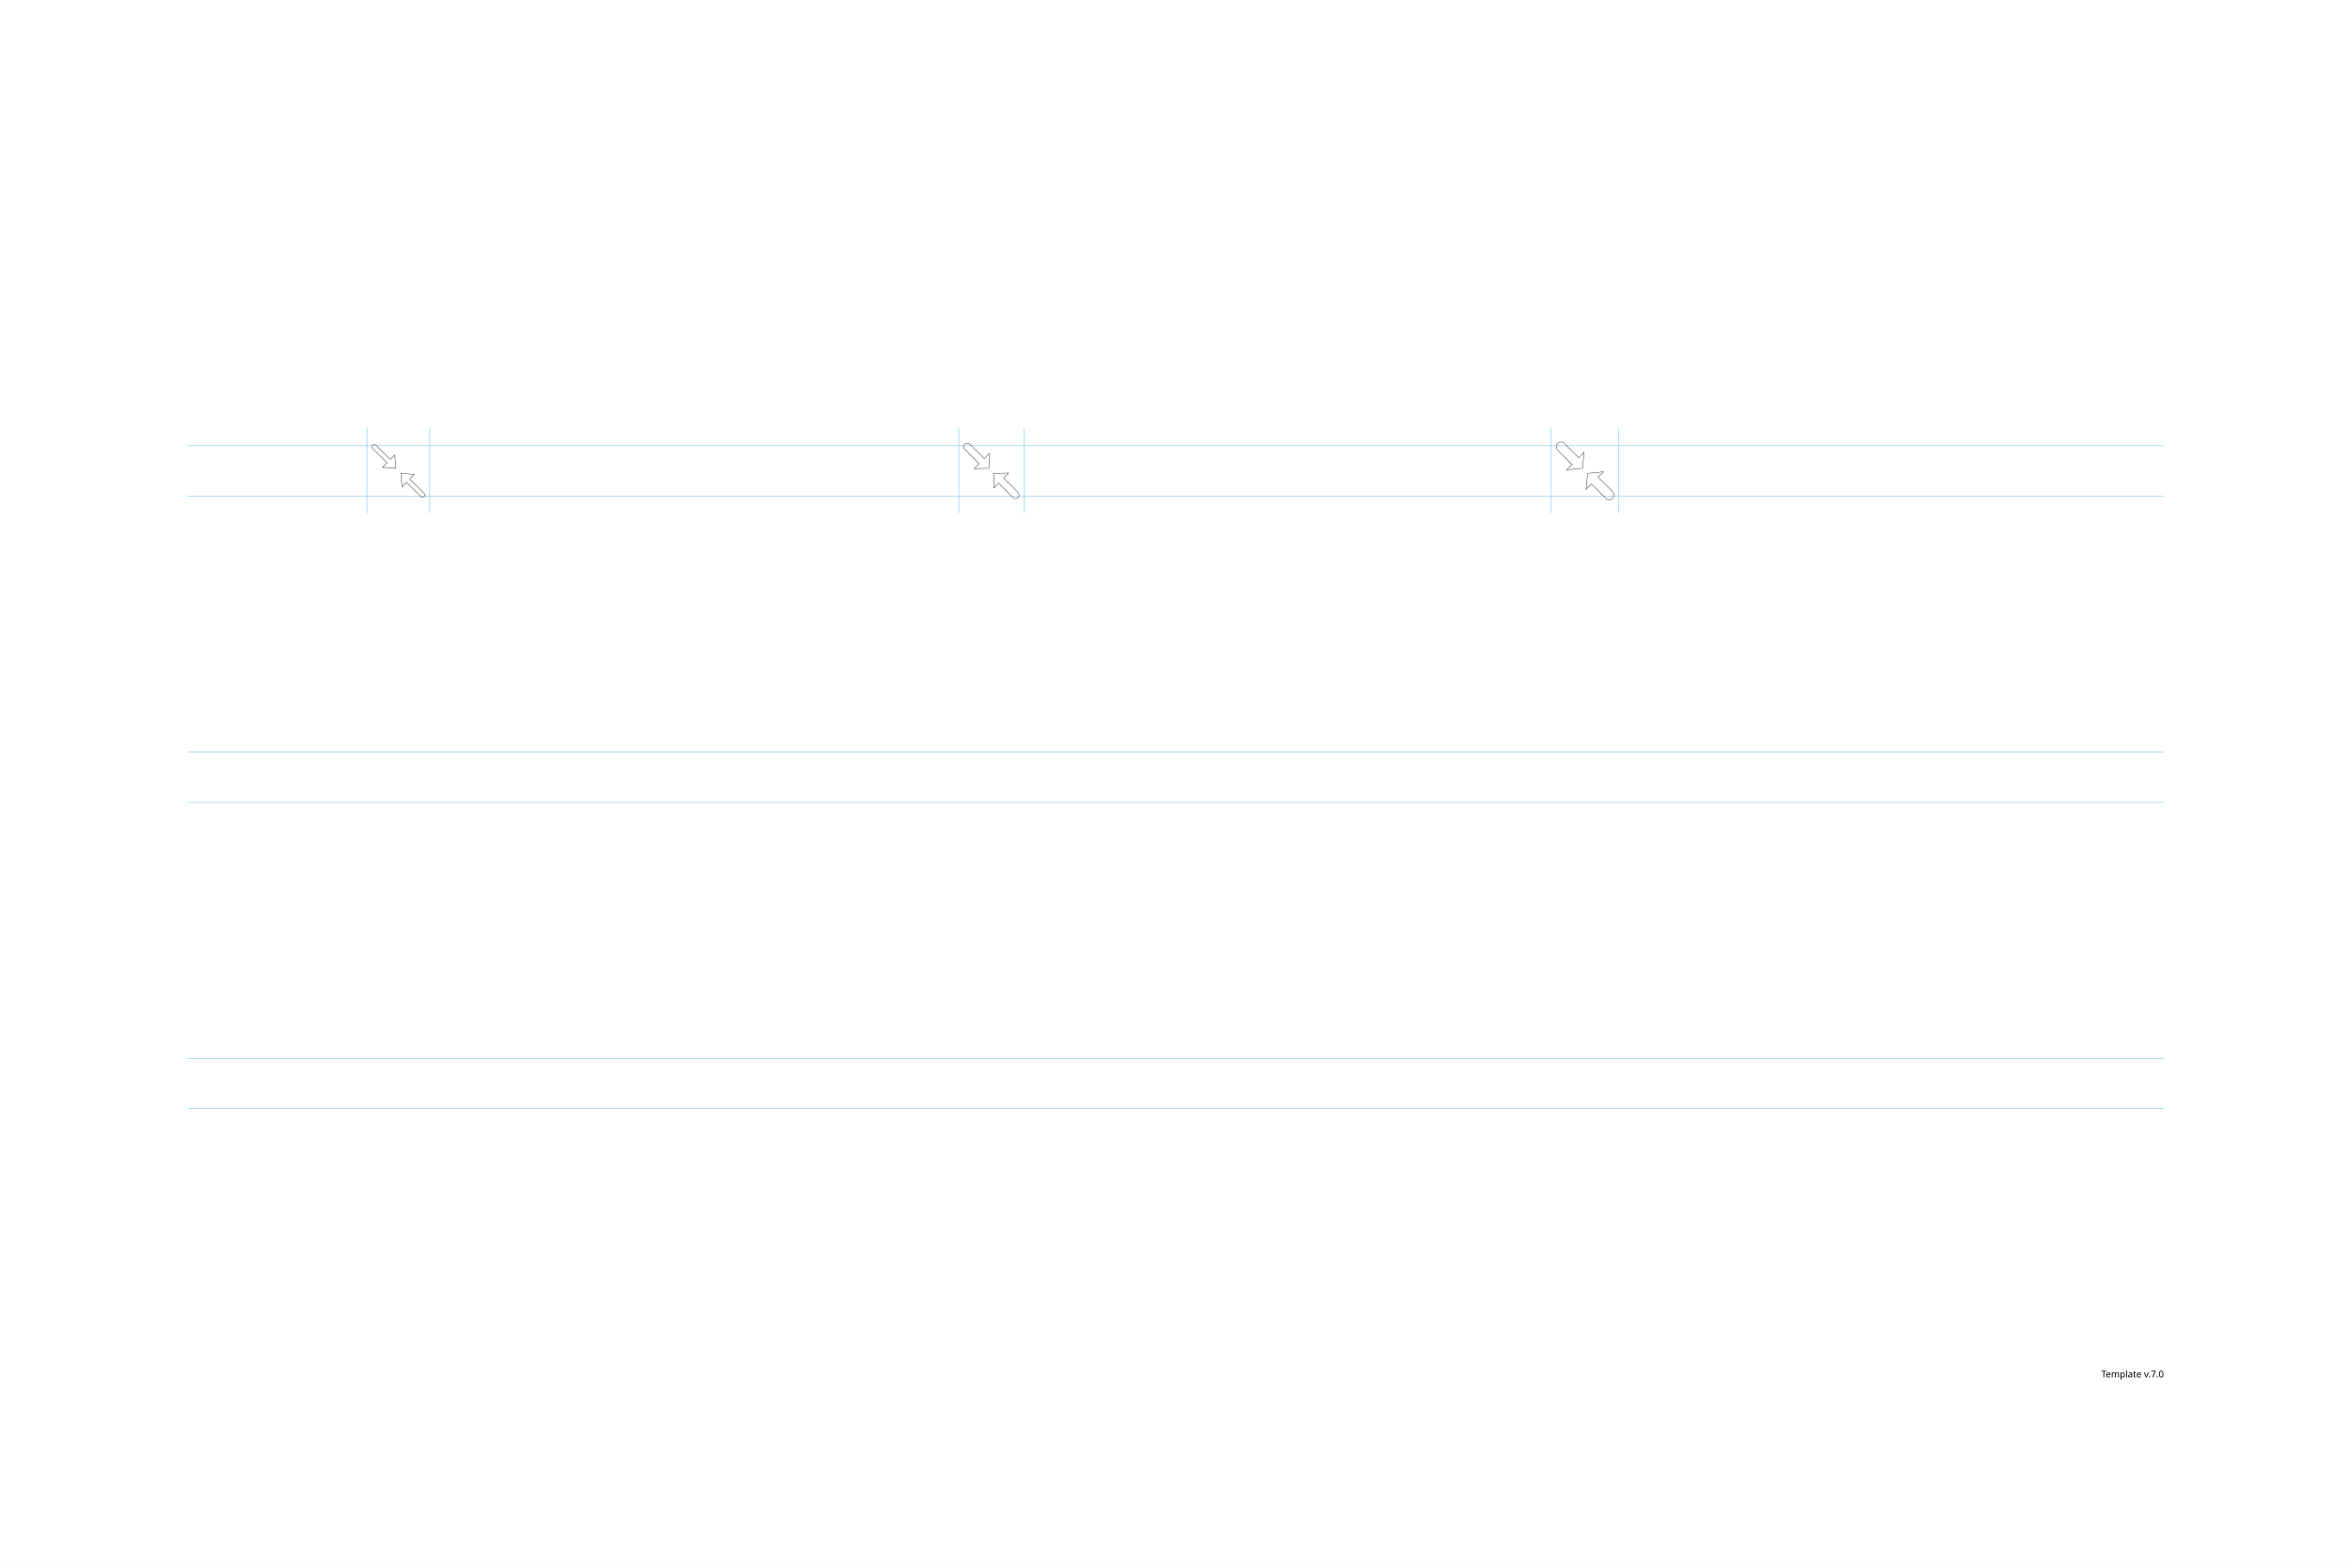
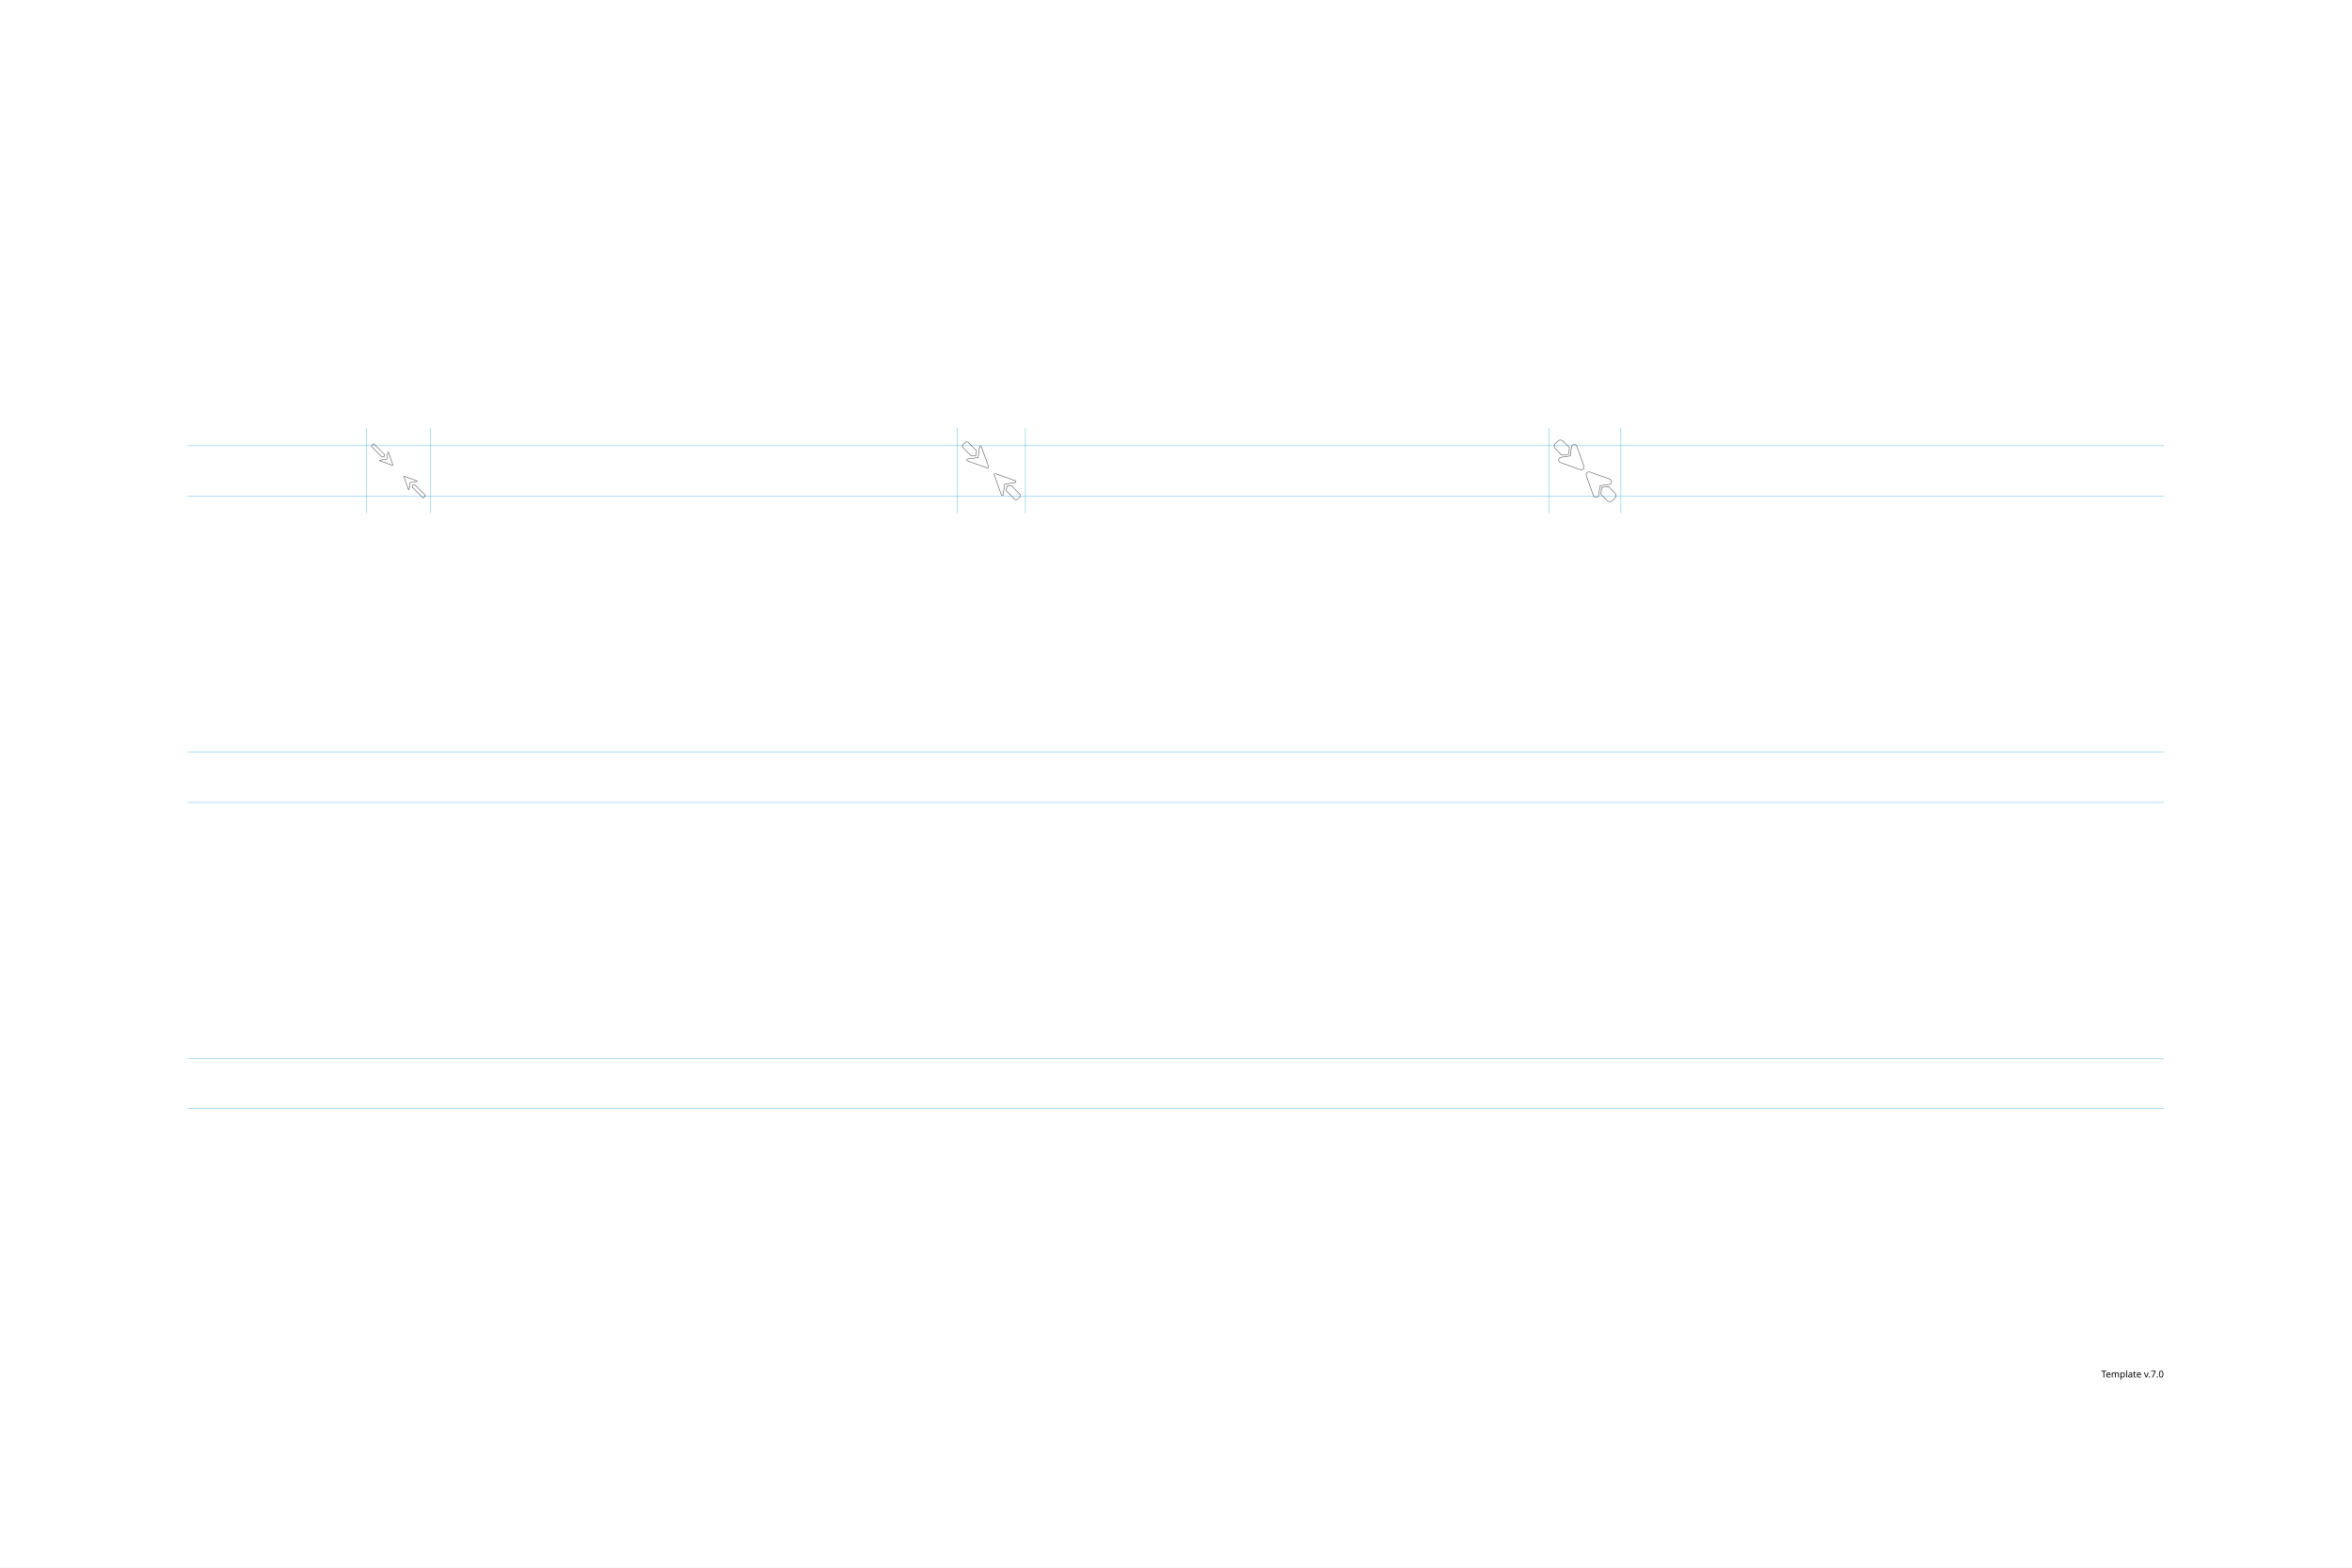
<svg xmlns="http://www.w3.org/2000/svg" version="1.1" viewBox="0 0 3300 2200">
  <style>.defaults {-sfsymbols-variable-value-mode:color;-sfsymbols-draw-reverses-motion-groups:false}
.monochrome-0 {-sfsymbols-motion-group:0}
.multicolor-0:tintColor {-sfsymbols-motion-group:0}
.hierarchical-0:primary {-sfsymbols-motion-group:0}
.monochrome-1 {-sfsymbols-motion-group:1}
.multicolor-1:tintColor {-sfsymbols-motion-group:1}
.hierarchical-1:primary {-sfsymbols-motion-group:1}
.SFSymbolsPreviewWireframe {fill:none;opacity:1.0;stroke:black;stroke-width:0.5}</style>
  <g id="Notes">
    <rect height="2200" id="artboard" style="fill:white;opacity:1" width="3300" x="0" y="0" />
    <text id="template-version" style="stroke:none;fill:black;font-family:sans-serif;font-size:13;text-anchor:end;" transform="matrix(1 0 0 1 3036 1933)">Template v.7.0</text>
  </g>
  <g id="Guides">
    <line id="Baseline-S" style="fill:none;stroke:#27AAE1;opacity:1;stroke-width:0.5;" x1="263" x2="3036" y1="696" y2="696" />
    <line id="Capline-S" style="fill:none;stroke:#27AAE1;opacity:1;stroke-width:0.5;" x1="263" x2="3036" y1="625.541" y2="625.541" />
    <line id="Baseline-M" style="fill:none;stroke:#27AAE1;opacity:1;stroke-width:0.5;" x1="263" x2="3036" y1="1126" y2="1126" />
    <line id="Capline-M" style="fill:none;stroke:#27AAE1;opacity:1;stroke-width:0.5;" x1="263" x2="3036" y1="1055.541" y2="1055.541" />
    <line id="Baseline-L" style="fill:none;stroke:#27AAE1;opacity:1;stroke-width:0.5;" x1="263" x2="3036" y1="1556" y2="1556" />
    <line id="Capline-L" style="fill:none;stroke:#27AAE1;opacity:1;stroke-width:0.5;" x1="263" x2="3036" y1="1485.541" y2="1485.541" />
-     <line id="left-margin-Black-S" style="fill:none;stroke:#27AAE1;opacity:1;stroke-width:0.5;" x1="2176.498" x2="2176.498" y1="600.785" y2="720.121" />
-     <line id="right-margin-Black-S" style="fill:none;stroke:#27AAE1;opacity:1;stroke-width:0.5;" x1="2271.502" x2="2271.502" y1="600.785" y2="720.121" />
-     <line id="left-margin-Regular-S" style="fill:none;stroke:#27AAE1;opacity:1;stroke-width:0.5;" x1="1345.137" x2="1345.137" y1="600.785" y2="720.121" />
-     <line id="right-margin-Regular-S" style="fill:none;stroke:#27AAE1;opacity:1;stroke-width:0.5;" x1="1436.863" x2="1436.863" y1="600.785" y2="720.121" />
-     <line id="left-margin-Ultralight-S" style="fill:none;stroke:#27AAE1;opacity:1;stroke-width:0.5;" x1="514.872" x2="514.872" y1="600.785" y2="720.121" />
-     <line id="right-margin-Ultralight-S" style="fill:none;stroke:#27AAE1;opacity:1;stroke-width:0.5;" x1="603.128" x2="603.128" y1="600.785" y2="720.121" />
+     <line id="left-margin-Black-S" style="fill:none;stroke:#27AAE1;opacity:1;stroke-width:0.5;" x1="2173.773" x2="2173.773" y1="600.785" y2="720.121" />
+     <line id="right-margin-Black-S" style="fill:none;stroke:#27AAE1;opacity:1;stroke-width:0.5;" x1="2274.227" x2="2274.227" y1="600.785" y2="720.121" />
+     <line id="left-margin-Regular-S" style="fill:none;stroke:#27AAE1;opacity:1;stroke-width:0.5;" x1="1343.295" x2="1343.295" y1="600.785" y2="720.121" />
+     <line id="right-margin-Regular-S" style="fill:none;stroke:#27AAE1;opacity:1;stroke-width:0.5;" x1="1438.705" x2="1438.705" y1="600.785" y2="720.121" />
+     <line id="left-margin-Ultralight-S" style="fill:none;stroke:#27AAE1;opacity:1;stroke-width:0.5;" x1="514.026" x2="514.026" y1="600.785" y2="720.121" />
+     <line id="right-margin-Ultralight-S" style="fill:none;stroke:#27AAE1;opacity:1;stroke-width:0.5;" x1="603.974" x2="603.974" y1="600.785" y2="720.121" />
  </g>
  <g id="Symbols">
-     <g id="Black-S" transform="matrix(1 0 0 1 2176.498 696.0)">
-       <path class="monochrome-0 multicolor-0:tintColor hierarchical-0:primary SFSymbolsPreviewWireframe" d="M18.408,-73.775 L38.581,-53.601 L46.128,-61.148 L43.925,-38.807 L21.584,-36.604 L29.131,-44.151 L8.957,-64.324 C6.348,-66.934 6.348,-71.165 8.957,-73.775 C11.567,-76.384 15.798,-76.384 18.408,-73.775 Z" />
-       <path class="monochrome-1 multicolor-1:tintColor hierarchical-1:primary SFSymbolsPreviewWireframe" d="M76.597,3.316 L56.424,-16.858 L48.877,-9.311 L51.08,-31.652 L73.421,-33.855 L65.874,-26.308 L86.048,-6.135 C88.657,-3.525 88.657,0.706 86.048,3.316 C83.438,5.925 79.207,5.925 76.597,3.316 Z" />
+     <g id="Black-S" transform="matrix(1 0 0 1 2173.773 696.0)">
+       <path class="monochrome-0 multicolor-0:tintColor hierarchical-0:primary SFSymbolsPreviewWireframe" d="M26.964,-58.493 L17.5,-57.141 L8.607,-66.033 C6.464,-68.176 6.464,-71.651 8.607,-73.795 L11.662,-76.849 C13.805,-78.992 17.28,-78.992 19.423,-76.849 L28.316,-67.957 L26.964,-58.493 Z M43.451,-36.883 L15.68,-46.844 C11.893,-48.202 12.454,-53.723 16.436,-54.292 L29.324,-56.133 L31.165,-69.02 C31.734,-73.003 37.255,-73.563 38.613,-69.777 L48.573,-42.005 C49.716,-38.82 46.637,-35.741 43.451,-36.883 Z" />
+       <path class="monochrome-1 multicolor-1:tintColor hierarchical-1:primary SFSymbolsPreviewWireframe" d="M73.49,-11.966 L82.954,-13.318 L91.847,-4.426 C93.99,-2.283 93.99,1.192 91.847,3.336 L88.792,6.39 C86.649,8.533 83.174,8.533 81.031,6.39 L72.138,-2.502 L73.49,-11.966 Z M57.003,-33.576 L84.775,-23.615 C88.561,-22.257 88,-16.736 84.018,-16.167 L71.13,-14.326 L69.289,-1.439 C68.72,2.544 63.199,3.104 61.841,-0.682 L51.881,-28.454 C50.738,-31.639 53.817,-34.718 57.003,-33.576 Z" />
    </g>
-     <g id="Regular-S" transform="matrix(1 0 0 1 1345.137 696.0)">
-       <path class="monochrome-0 multicolor-0:tintColor hierarchical-0:primary SFSymbolsPreviewWireframe" d="M15.61,-72.616 L35.783,-52.442 L42.705,-59.365 L42.286,-38.807 L21.728,-38.387 L28.65,-45.31 L8.477,-65.483 C6.508,-67.453 6.508,-70.646 8.477,-72.616 C10.447,-74.585 13.64,-74.585 15.61,-72.616 Z" />
-       <path class="monochrome-1 multicolor-1:tintColor hierarchical-1:primary SFSymbolsPreviewWireframe" d="M76.117,2.157 L55.944,-18.017 L49.021,-11.094 L49.441,-31.652 L69.999,-32.072 L63.076,-25.149 L83.25,-4.976 C85.219,-3.006 85.219,0.187 83.25,2.157 C81.28,4.126 78.087,4.126 76.117,2.157 Z" />
+     <g id="Regular-S" transform="matrix(1 0 0 1 1343.295 696.0)">
+       <path class="monochrome-0 multicolor-0:tintColor hierarchical-0:primary SFSymbolsPreviewWireframe" d="M26.016,-56.919 L19.672,-56.013 L7.869,-67.816 C6.71,-68.975 6.71,-70.853 7.869,-72.012 L10.923,-75.066 C12.082,-76.225 13.96,-76.225 15.119,-75.066 L26.922,-63.263 L26.016,-56.919 Z M41.781,-39.257 L14.009,-49.217 C12.699,-49.687 12.893,-51.598 14.271,-51.795 L29.031,-53.904 L31.14,-68.664 C31.336,-70.042 33.248,-70.236 33.718,-68.926 L43.678,-41.154 C44.101,-39.974 42.961,-38.834 41.781,-39.257 Z" />
+       <path class="monochrome-1 multicolor-1:tintColor hierarchical-1:primary SFSymbolsPreviewWireframe" d="M69.395,-13.54 L75.739,-14.446 L87.542,-2.643 C88.701,-1.484 88.701,0.394 87.542,1.553 L84.488,4.607 C83.329,5.766 81.451,5.766 80.292,4.607 L68.489,-7.196 L69.395,-13.54 Z M53.63,-31.202 L81.402,-21.242 C82.712,-20.772 82.518,-18.861 81.14,-18.664 L66.38,-16.555 L64.271,-1.795 C64.074,-0.417 62.163,-0.223 61.693,-1.533 L51.733,-29.305 C51.31,-30.485 52.45,-31.625 53.63,-31.202 Z" />
    </g>
-     <g id="Ultralight-S" transform="matrix(1 0 0 1 514.872 696.0)">
-       <path class="monochrome-0 multicolor-0:tintColor hierarchical-0:primary SFSymbolsPreviewWireframe" d="M12.647,-71.388 L32.82,-51.215 L39.082,-57.477 L40.55,-38.807 L21.88,-40.275 L28.142,-46.537 L7.969,-66.711 C6.677,-68.002 6.677,-70.097 7.969,-71.388 C9.261,-72.68 11.355,-72.68 12.647,-71.388 Z" />
-       <path class="monochrome-1 multicolor-1:tintColor hierarchical-1:primary SFSymbolsPreviewWireframe" d="M75.609,0.929 L55.436,-19.244 L49.174,-12.982 L47.705,-31.652 L66.375,-30.184 L60.113,-23.922 L80.287,-3.748 C81.579,-2.457 81.579,-0.362 80.287,0.929 C78.995,2.221 76.901,2.221 75.609,0.929 Z" />
+     <g id="Ultralight-S" transform="matrix(1 0 0 1 514.026 696.0)">
+       <path class="monochrome-0 multicolor-0:tintColor hierarchical-0:primary SFSymbolsPreviewWireframe" d="M24.988,-55.215 L21.949,-54.781 L7.13,-69.599 C6.957,-69.773 6.957,-70.055 7.13,-70.229 L9.975,-73.073 C10.149,-73.247 10.43,-73.247 10.604,-73.073 L25.423,-58.255 L24.988,-55.215 Z M36.697,-42.937 L18.934,-49.308 C18.497,-49.464 18.562,-50.101 19.022,-50.167 L28.66,-51.544 L30.036,-61.182 C30.102,-61.641 30.739,-61.706 30.896,-61.269 L37.267,-43.506 C37.393,-43.152 37.051,-42.81 36.697,-42.937 Z" />
+       <path class="monochrome-1 multicolor-1:tintColor hierarchical-1:primary SFSymbolsPreviewWireframe" d="M64.96,-15.244 L67.999,-15.678 L82.818,-0.86 C82.991,-0.686 82.991,-0.404 82.818,-0.23 L79.973,2.614 C79.799,2.788 79.518,2.788 79.344,2.614 L64.525,-12.204 L64.96,-15.244 Z M53.251,-27.522 L71.014,-21.151 C71.451,-20.995 71.386,-20.358 70.926,-20.292 L61.289,-18.915 L59.912,-9.277 C59.846,-8.818 59.209,-8.753 59.052,-9.19 L52.682,-26.953 C52.555,-27.307 52.897,-27.649 53.251,-27.522 Z" />
    </g>
  </g>
</svg>
